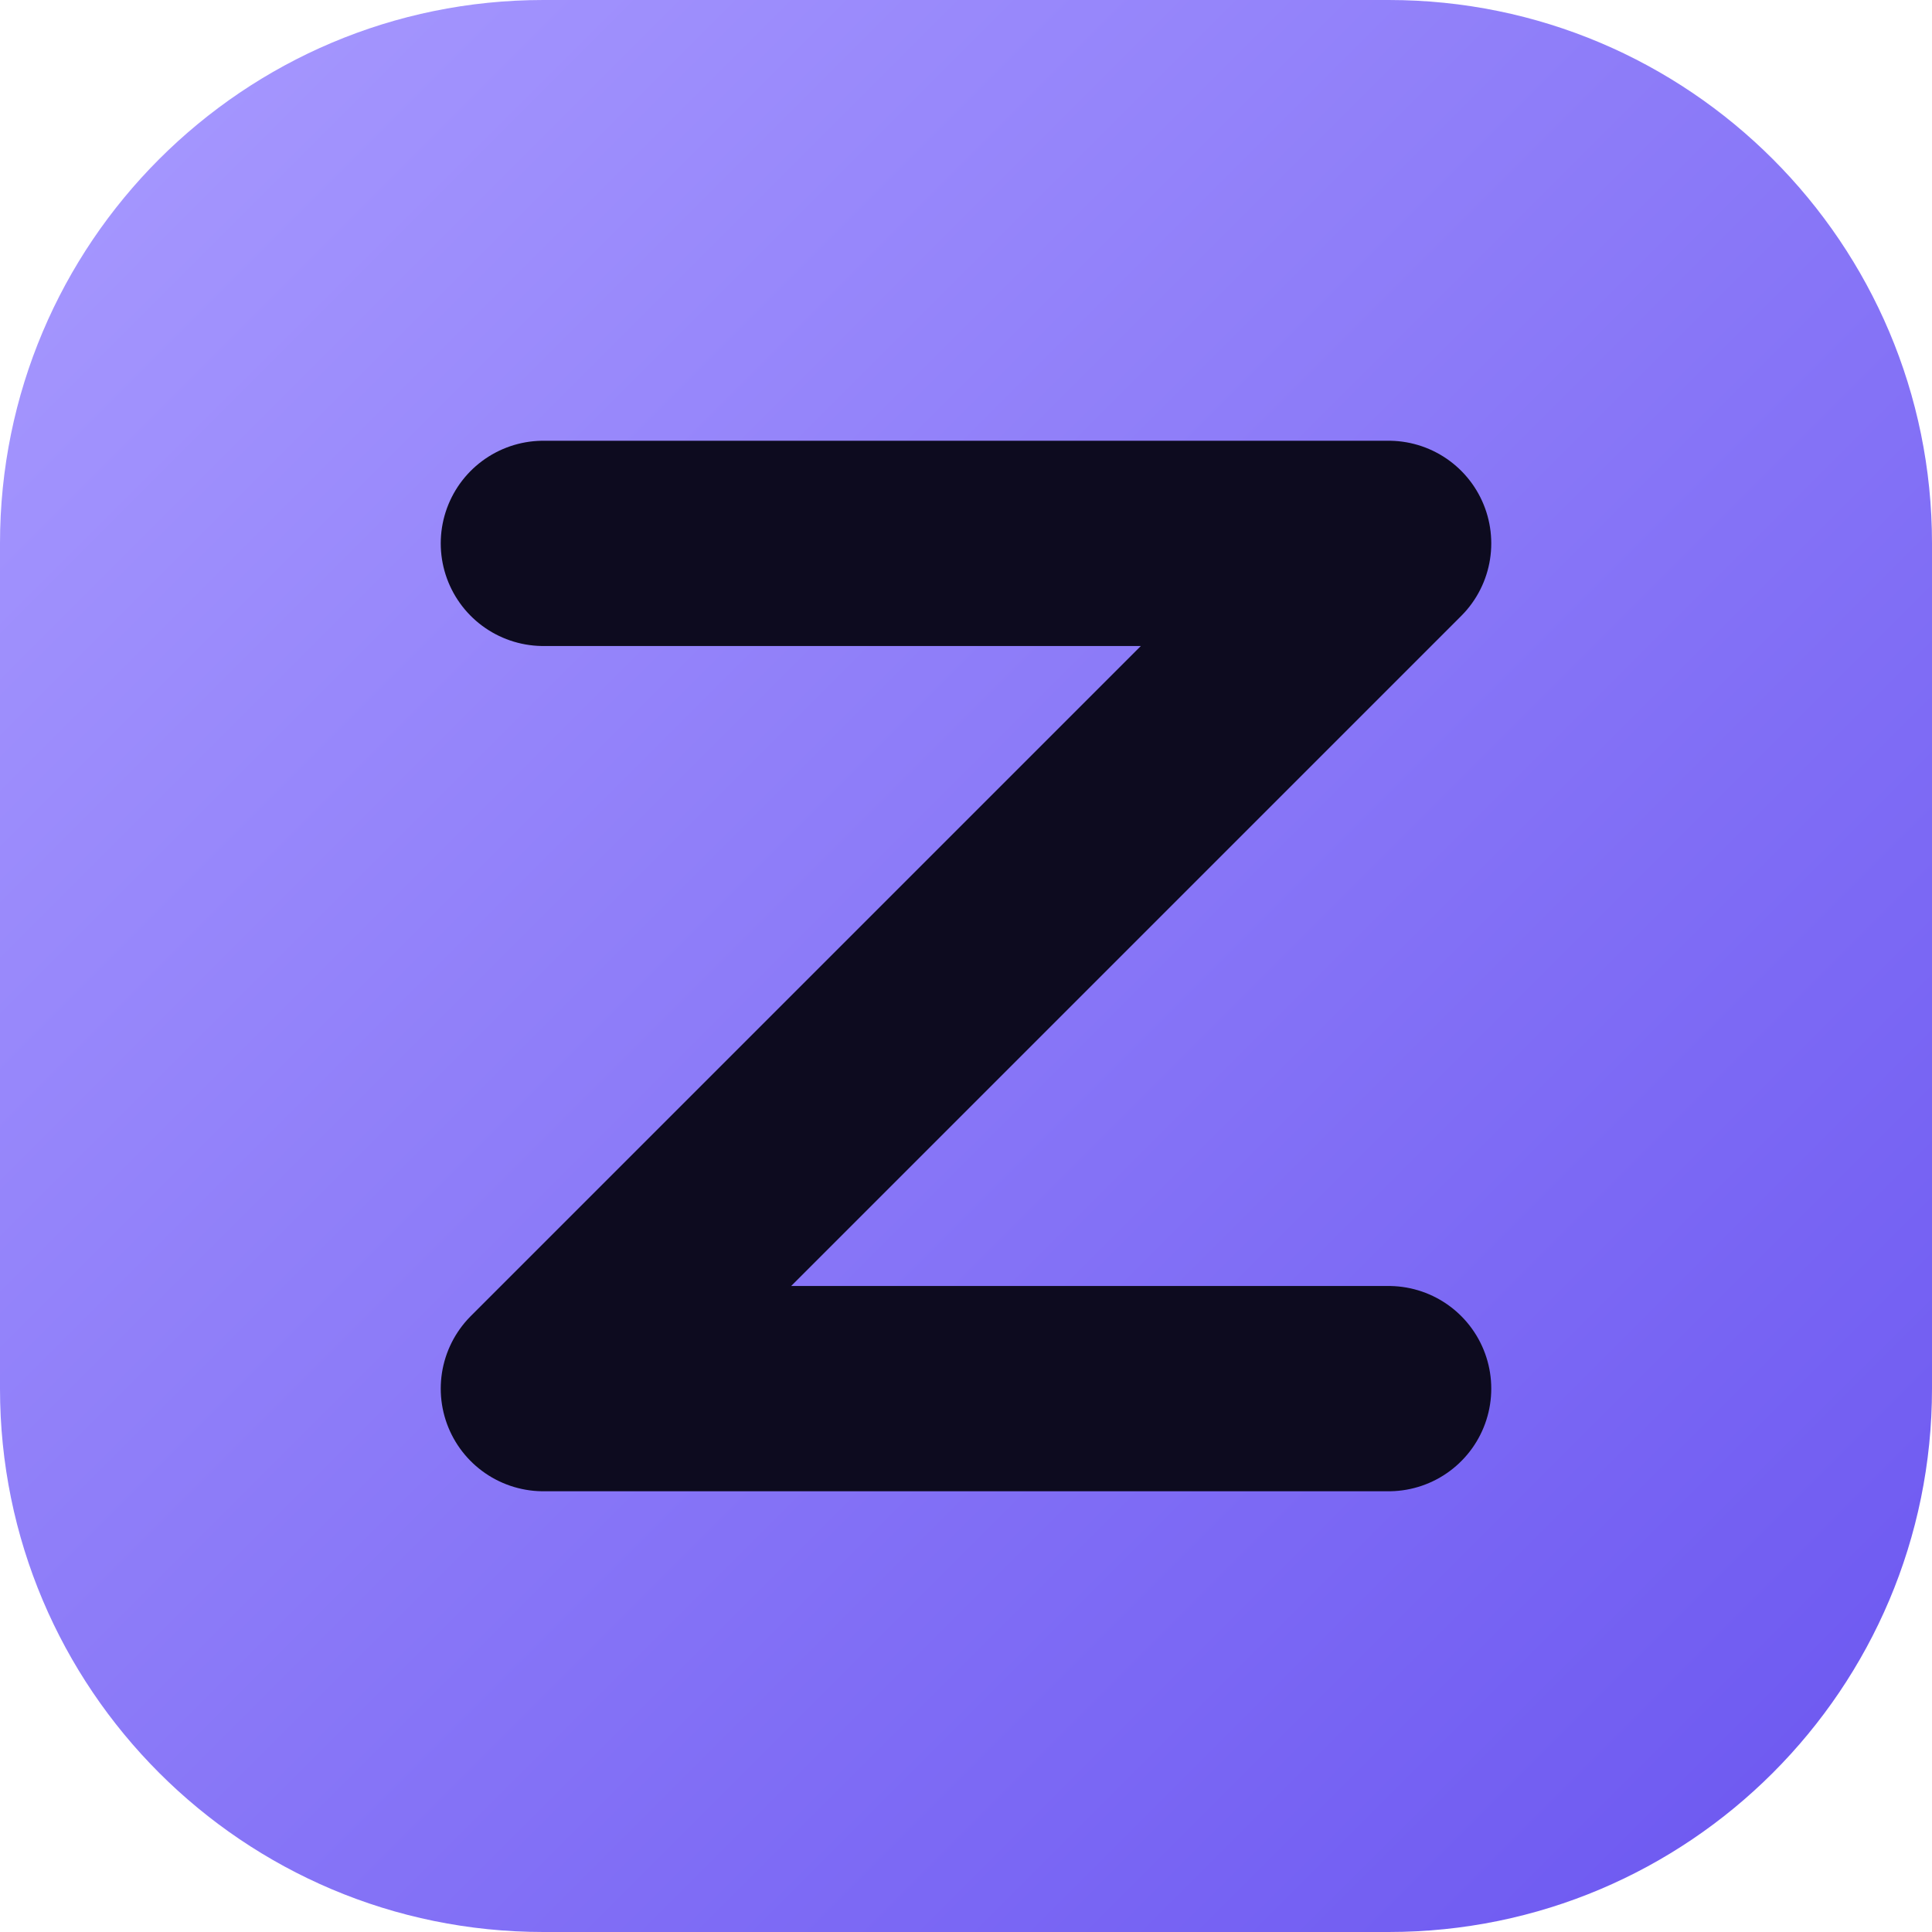
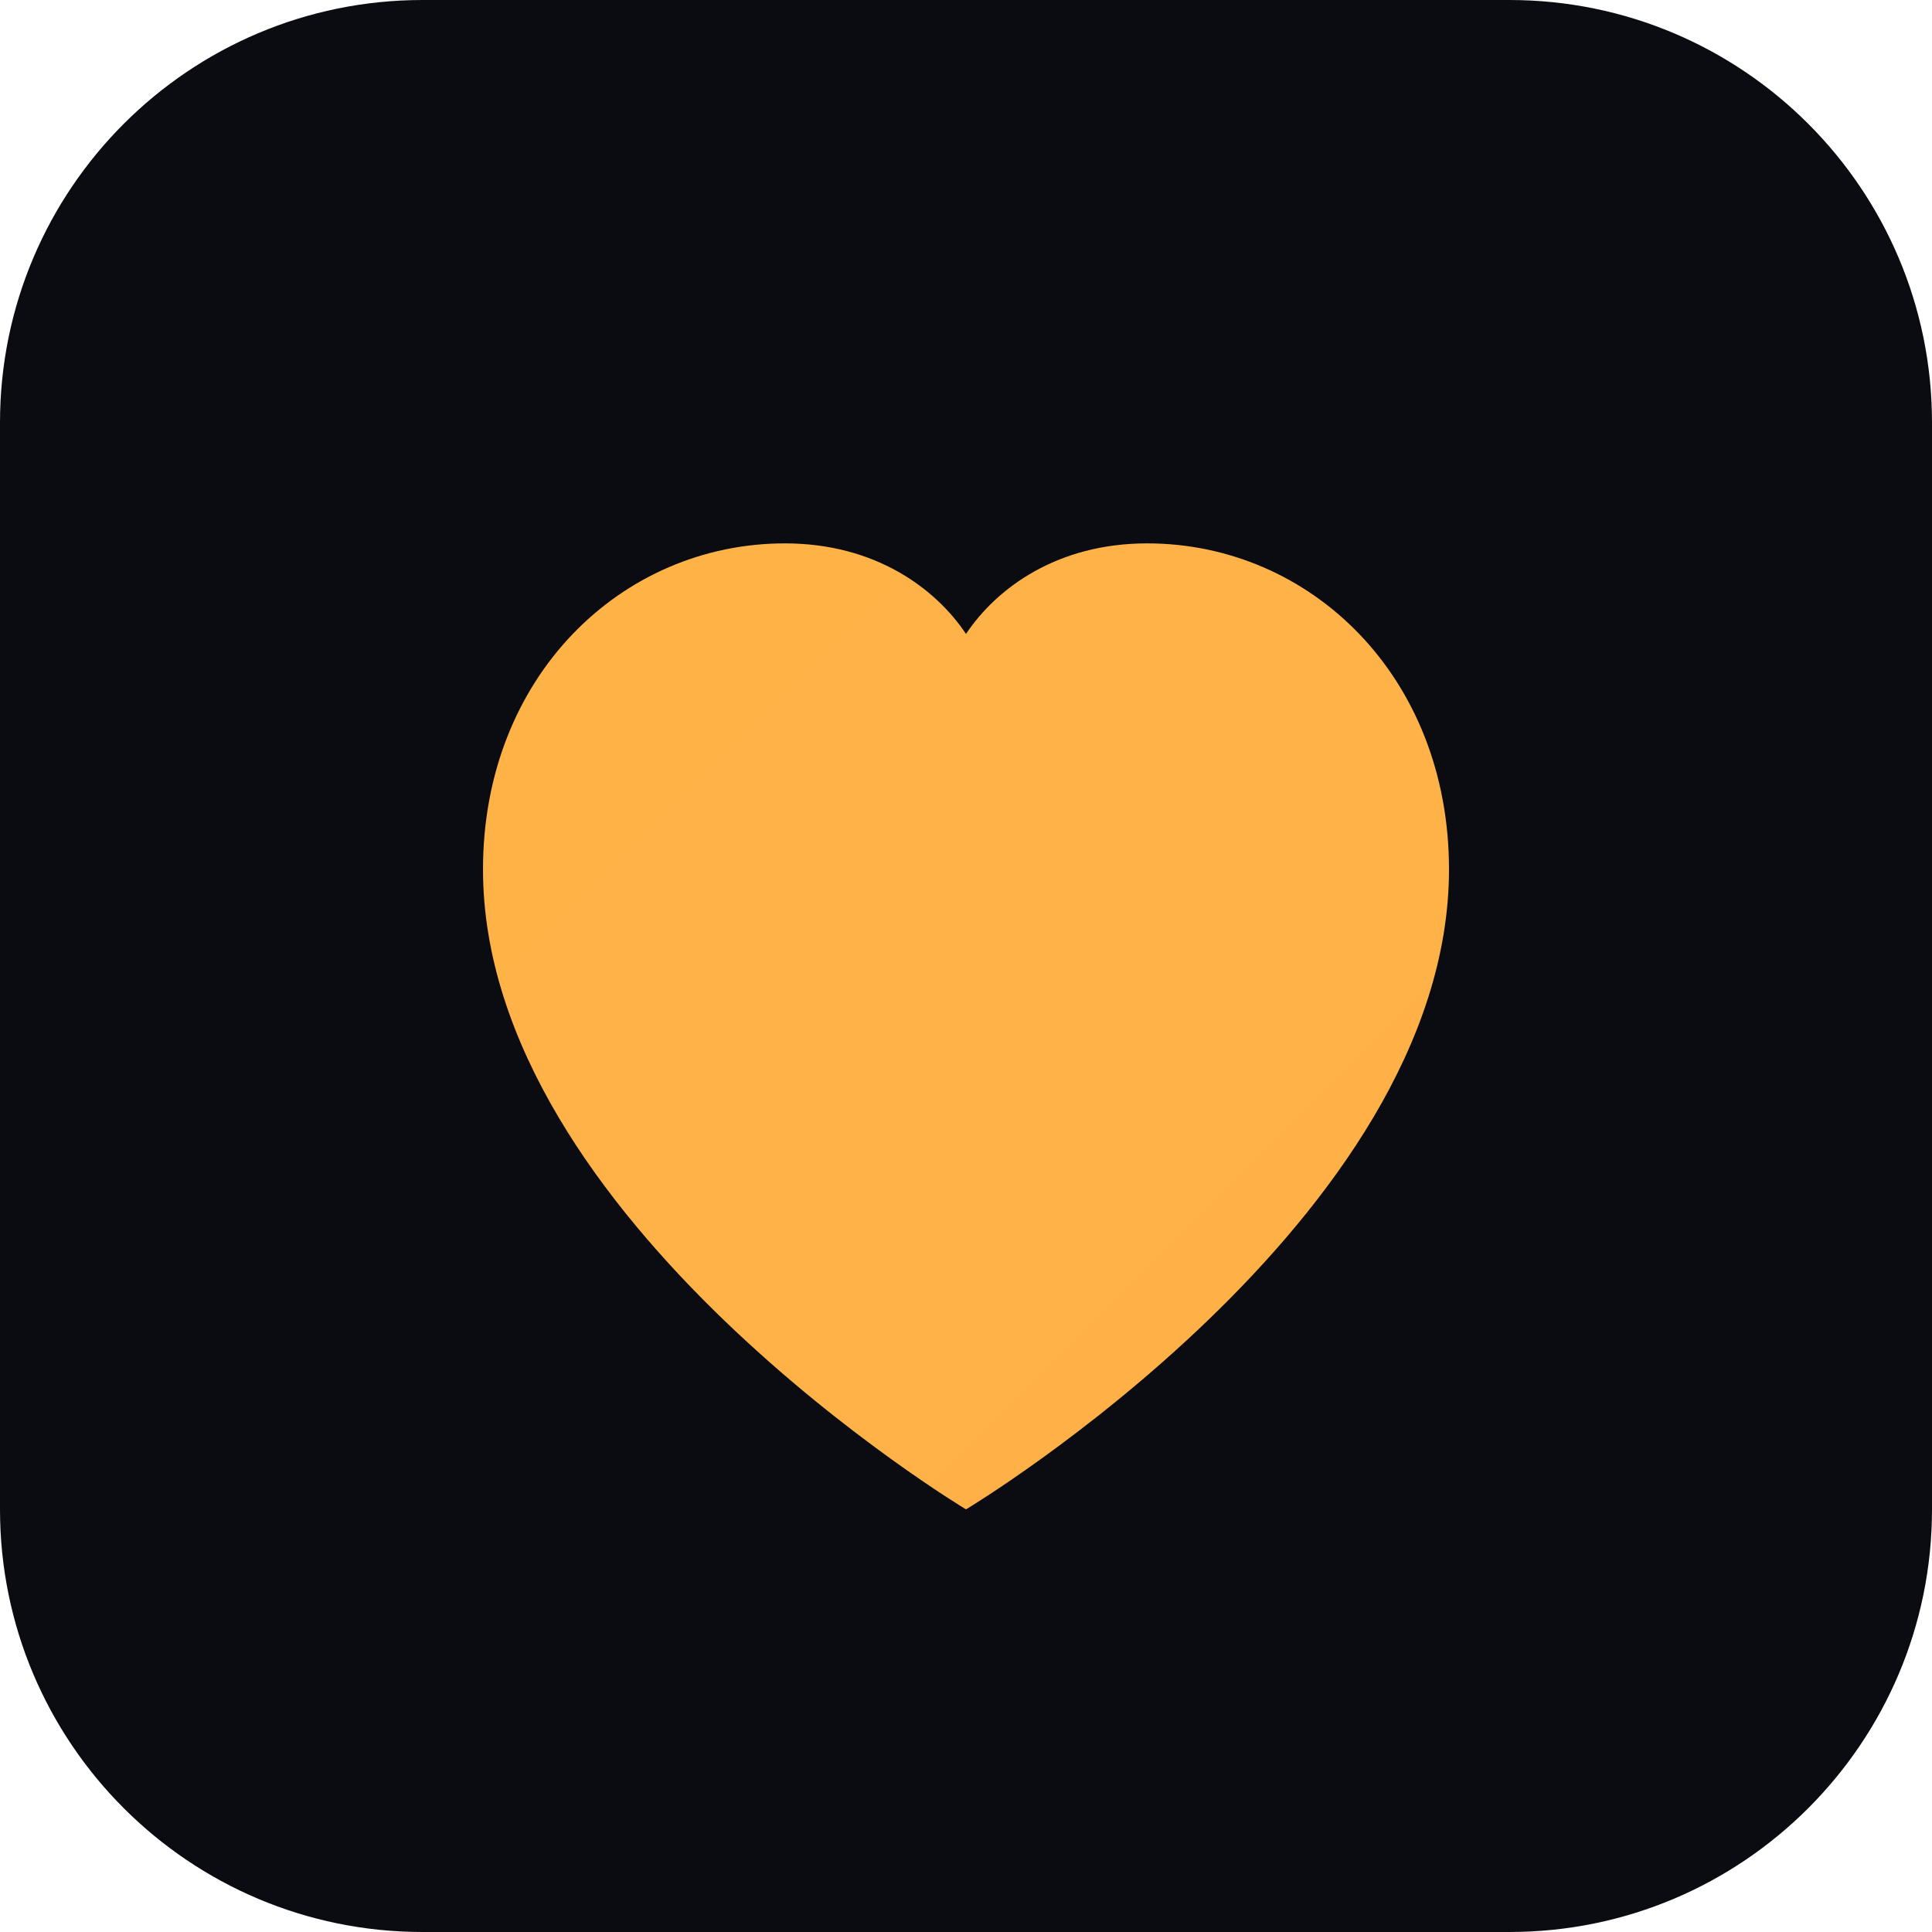
- <svg xmlns="http://www.w3.org/2000/svg" viewBox="0 0 32 32">
+ <svg xmlns="http://www.w3.org/2000/svg" viewBox="0 0 64 64">
  <defs>
-     <linearGradient id="g" x1="0" y1="0" x2="1" y2="1">
-       <stop stop-color="#a99bff" />
-       <stop offset="1" stop-color="#6a55f0" />
+     <linearGradient id="g" x1="0" y1="0" x2="64" y2="64">
+       <stop stop-color="#ffb347" />
+       <stop offset="1" stop-color="#ff2d55" />
    </linearGradient>
  </defs>
-   <rect width="32" height="32" rx="9" fill="url(#g)" />
-   <path d="M9 9h14L9 23h14" fill="none" stroke="#0d0b1f" stroke-width="3.4" stroke-linecap="round" stroke-linejoin="round" />
+   <rect width="64" height="64" rx="14" fill="#0b0b12" />
+   <path d="M32 50s-16-9.6-16-21.2C16 22.4 20.6 18 26 18c3 0 5 1.5 6 3 1-1.5 3-3 6-3 5.4 0 10 4.4 10 10.8C48 40.4 32 50 32 50z" fill="url(#g)" />
</svg>
